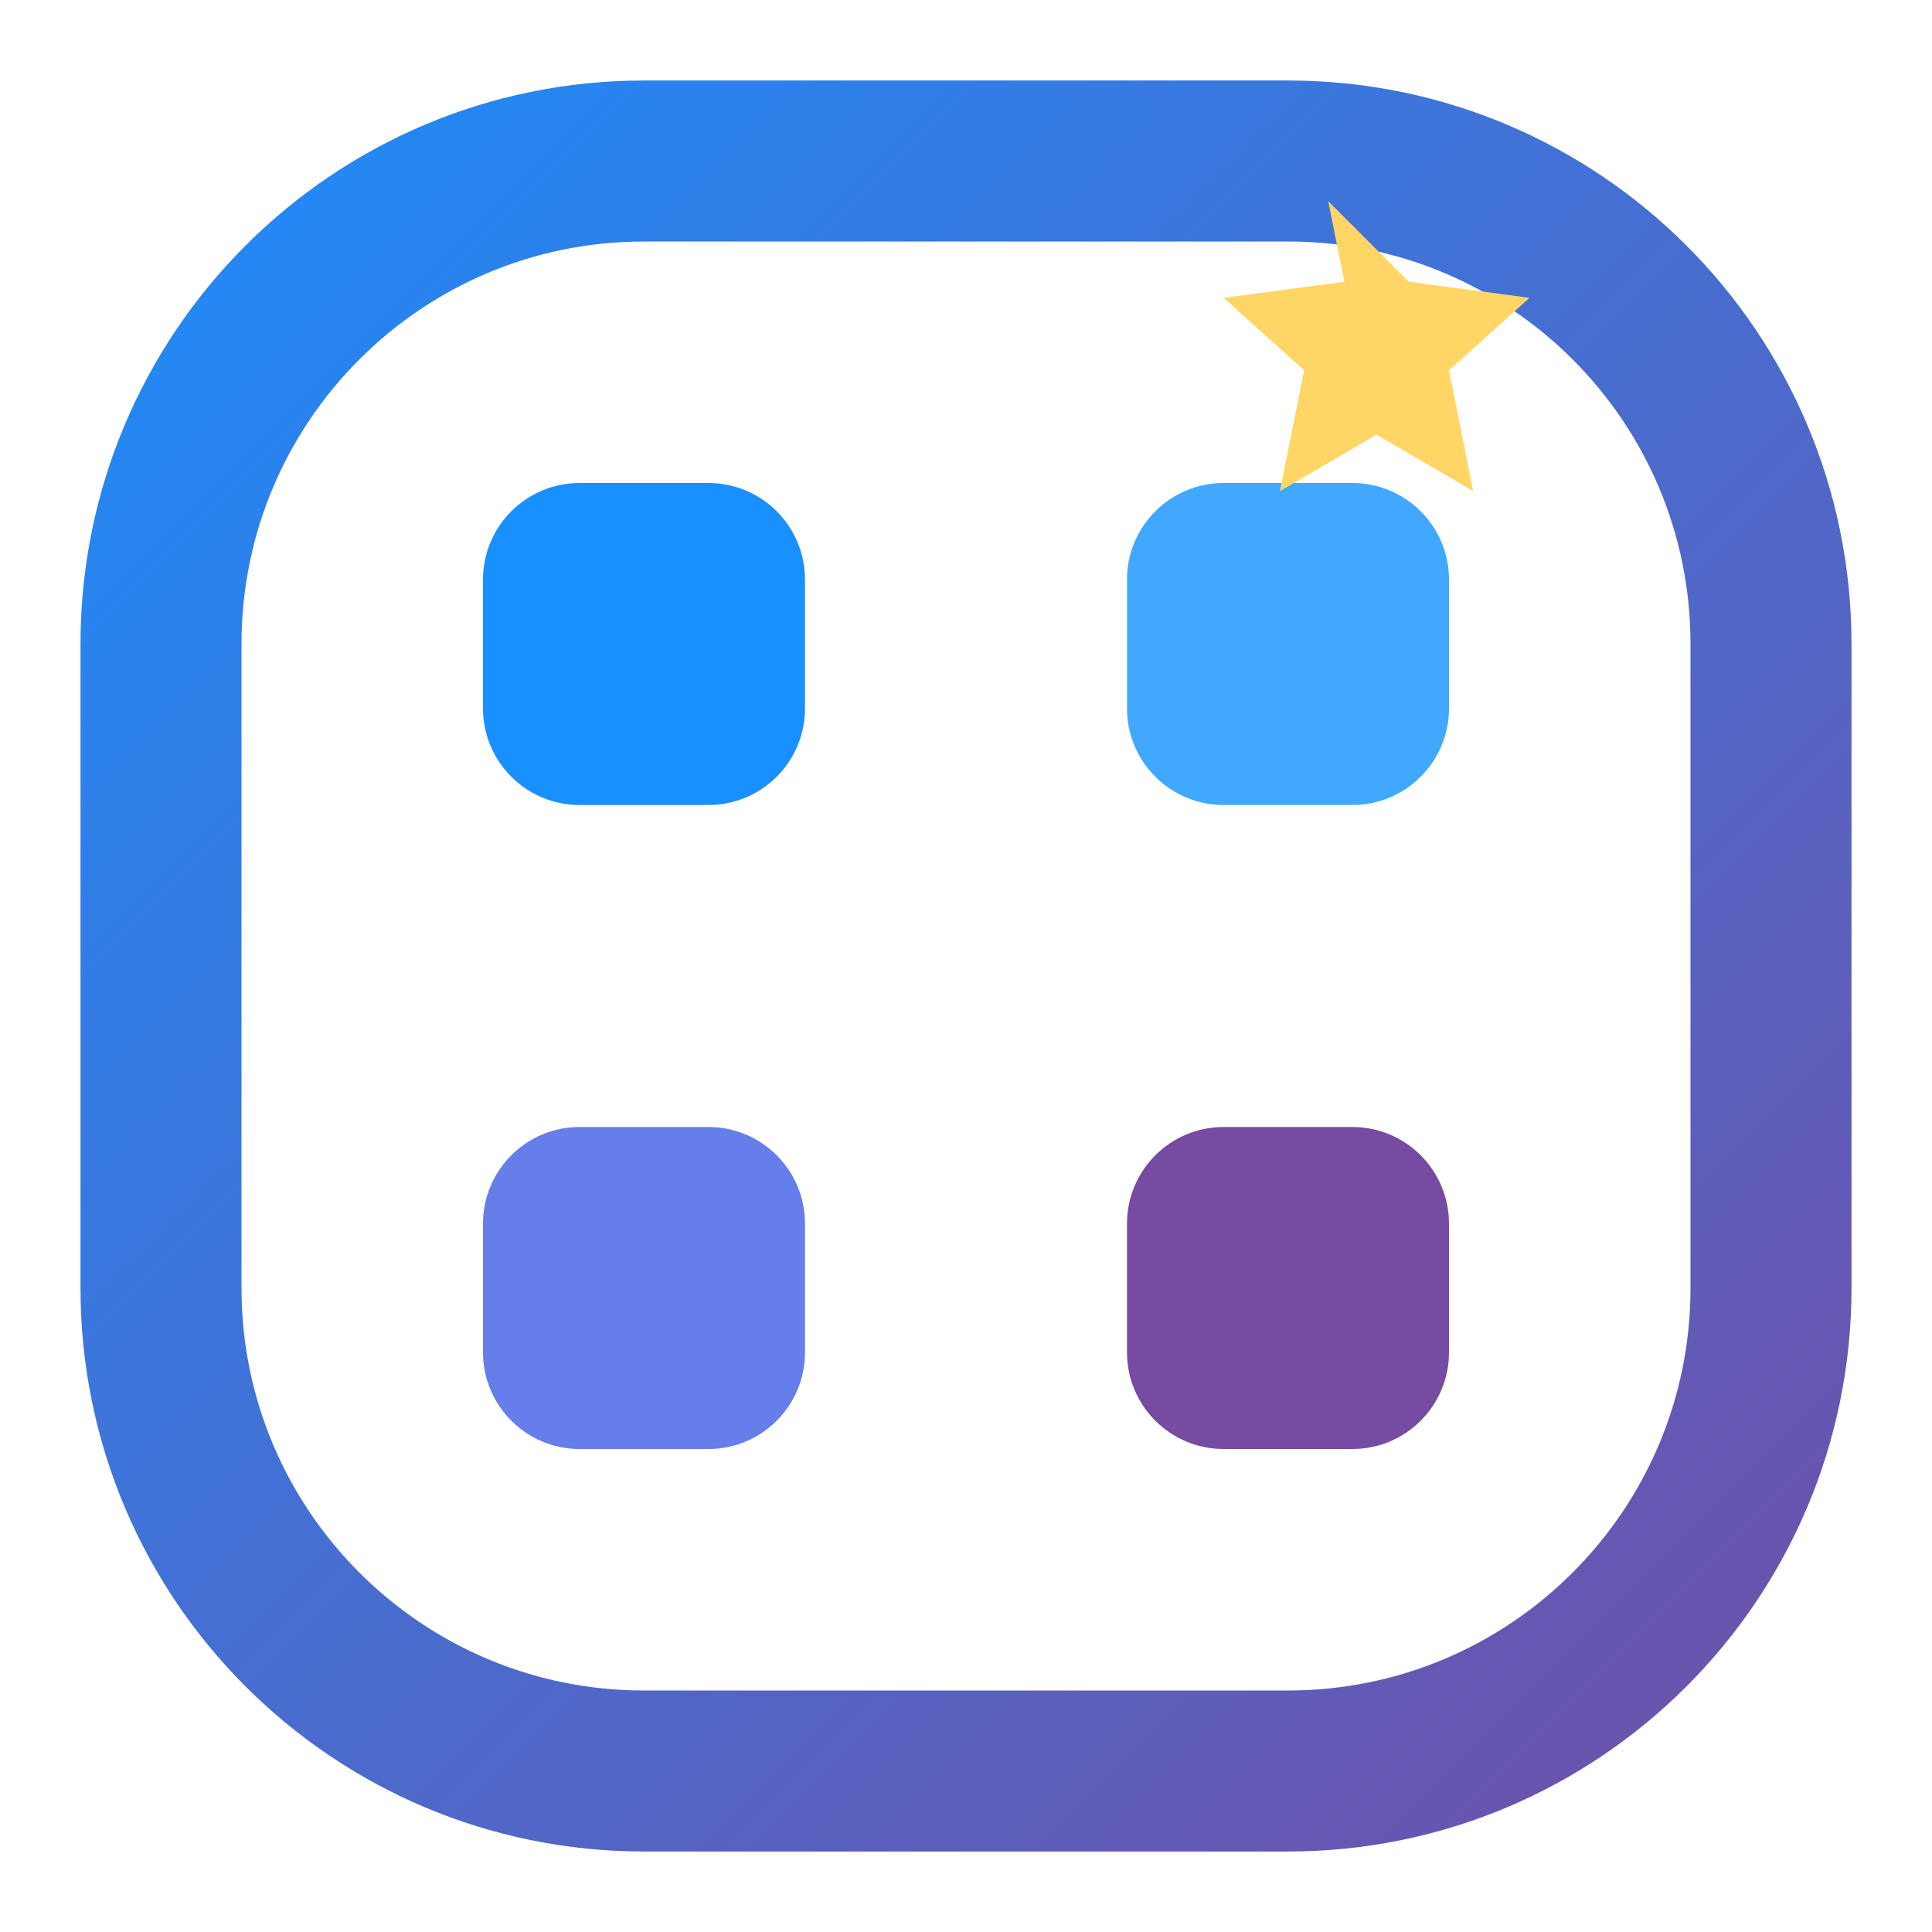
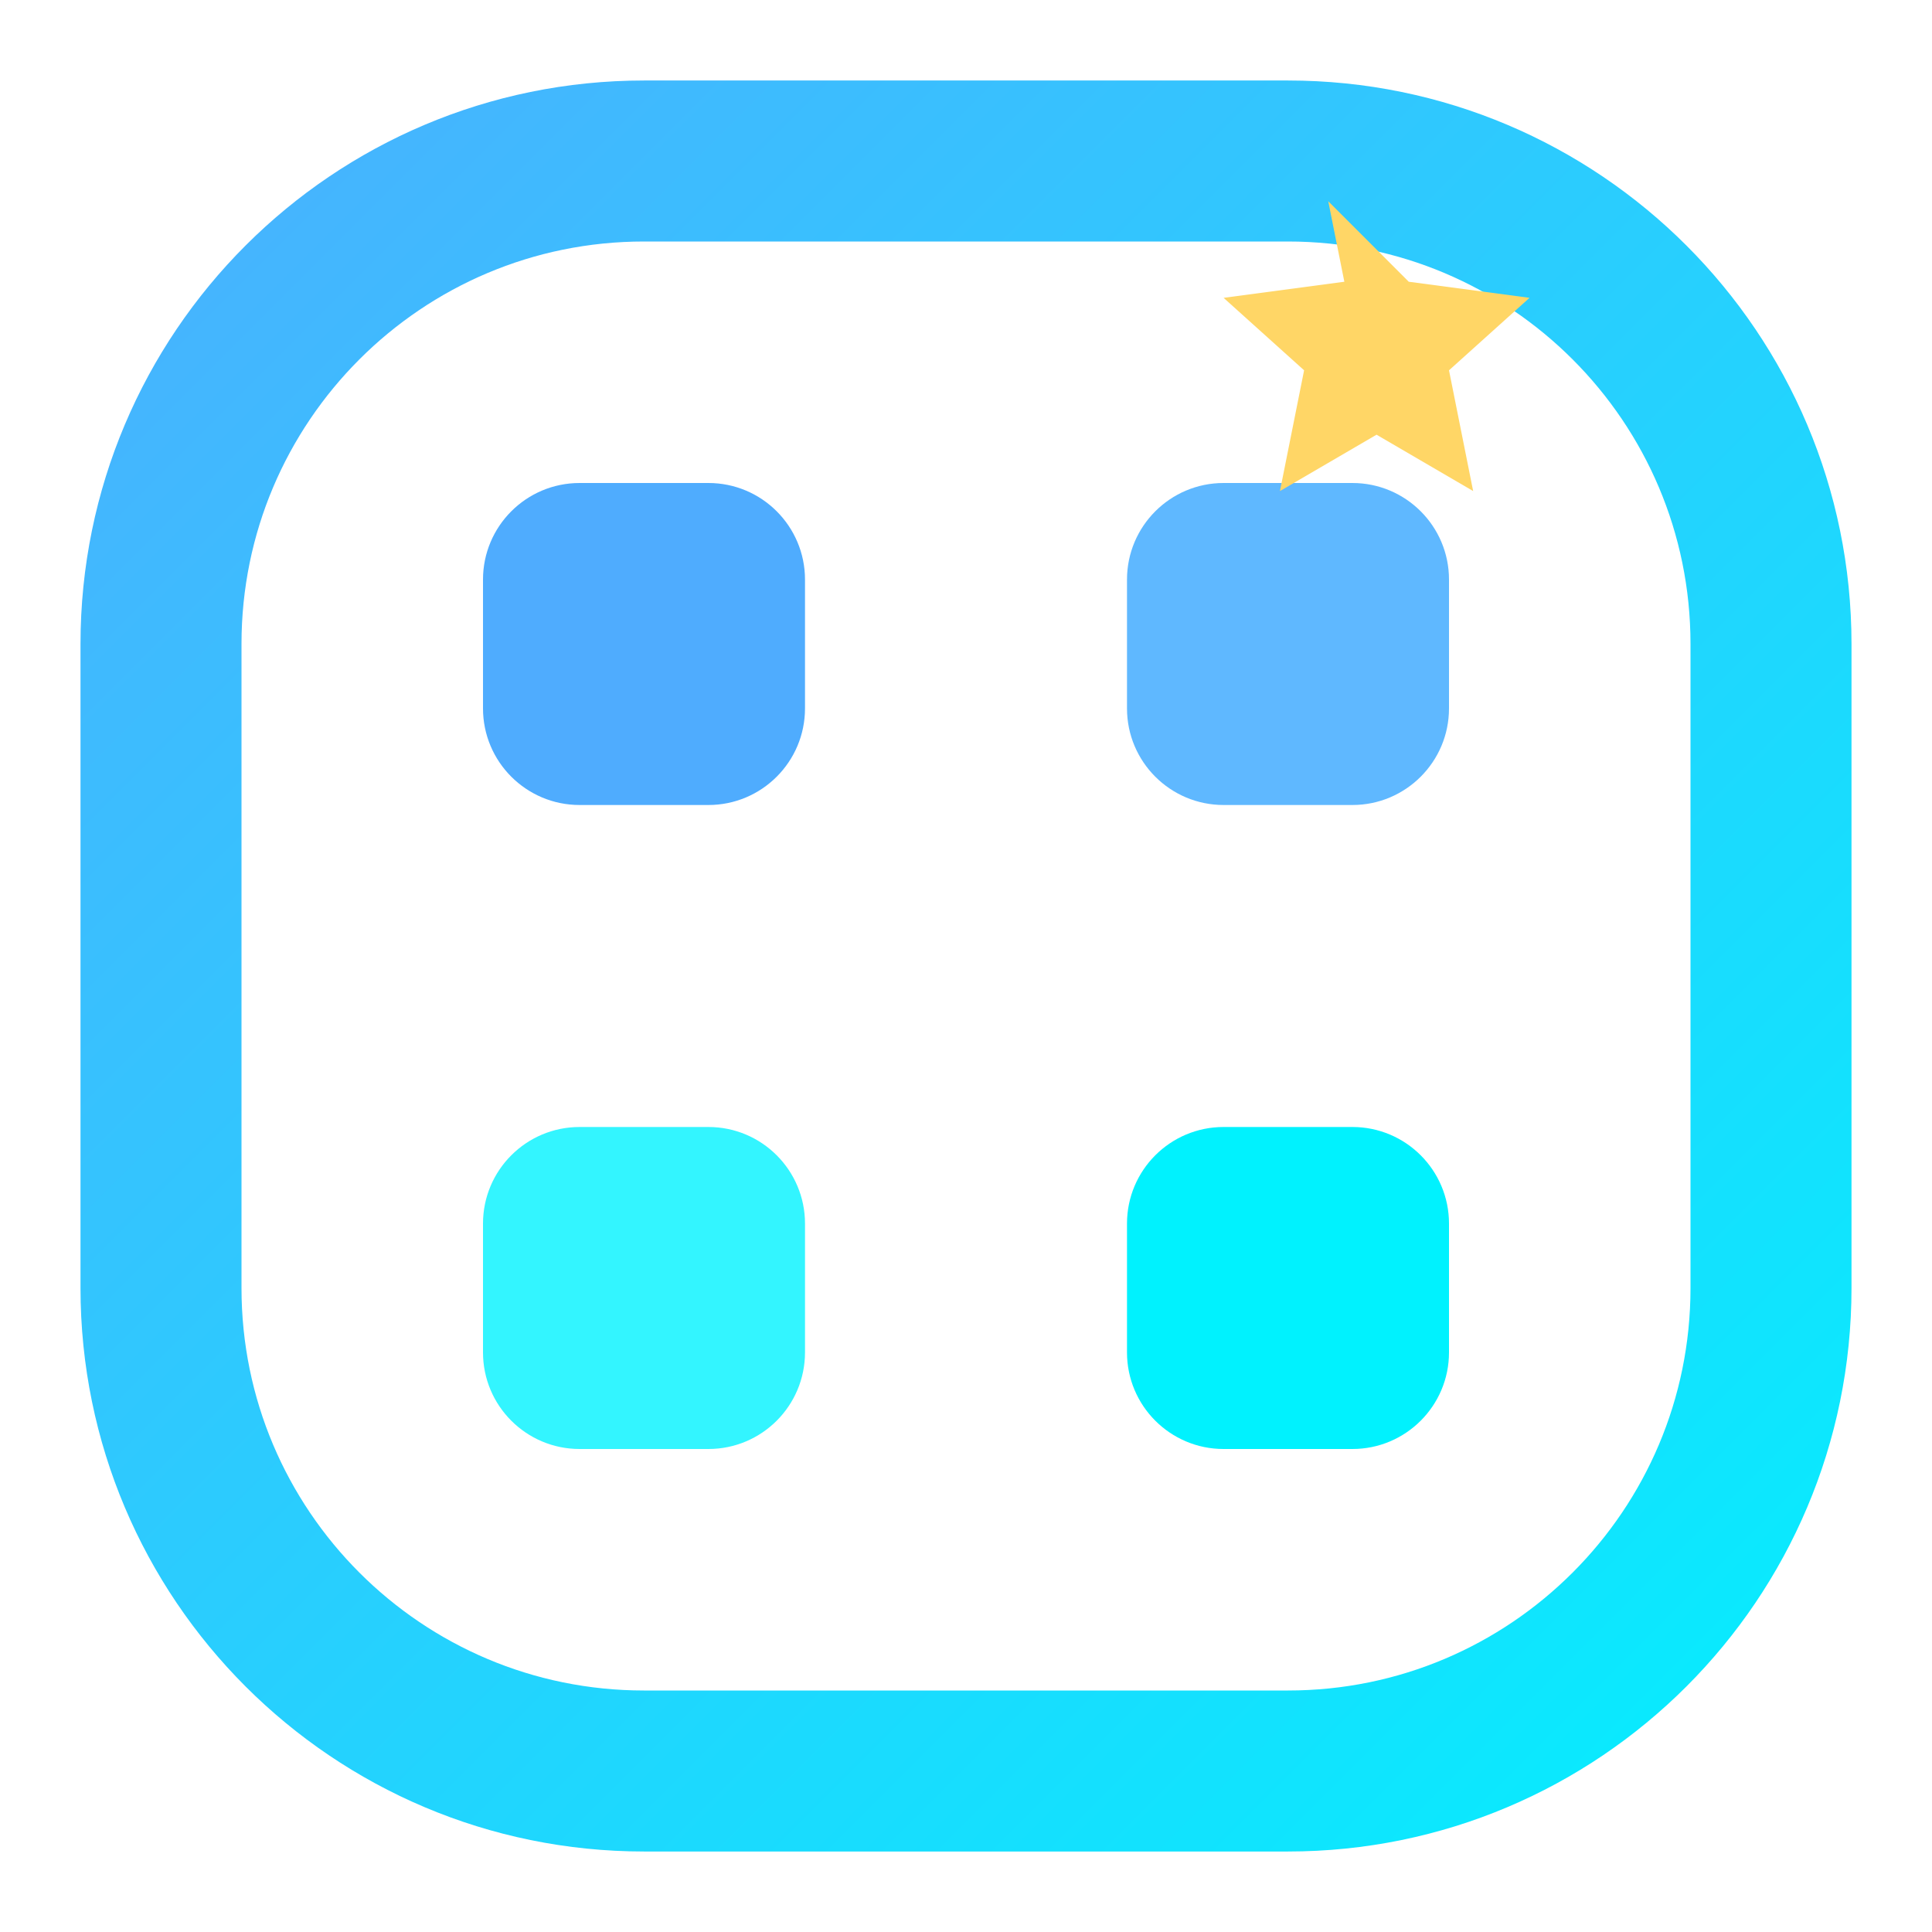
<svg xmlns="http://www.w3.org/2000/svg" viewBox="0 0 24 24" fill="none">
  <defs>
    <linearGradient id="g1" x1="0" y1="0" x2="24" y2="24" gradientUnits="userSpaceOnUse">
-       <stop offset="0" stop-color="#1890ff" />
-       <stop offset="1" stop-color="#764ba2" />
+       <stop offset="0" stop-color="#4FACFE" />
+       <stop offset="1" stop-color="#00F2FE" />
    </linearGradient>
  </defs>
  <rect x="2" y="2" width="20" height="20" rx="6" stroke="url(#g1)" stroke-width="2" />
-   <rect x="6" y="6" width="4" height="4" rx="1.2" fill="#1890ff" />
-   <rect x="14" y="6" width="4" height="4" rx="1.2" fill="#40a9ff" />
-   <rect x="6" y="14" width="4" height="4" rx="1.2" fill="#667eea" />
-   <rect x="14" y="14" width="4" height="4" rx="1.2" fill="#764ba2" />
+   <rect x="6" y="6" width="4" height="4" rx="1.2" fill="#4FACFE" />
+   <rect x="14" y="6" width="4" height="4" rx="1.2" fill="#5fb8ff" />
+   <rect x="6" y="14" width="4" height="4" rx="1.2" fill="#33f5ff" />
+   <rect x="14" y="14" width="4" height="4" rx="1.2" fill="#00F2FE" />
  <path d="M16.5 2.5l1 1l1.5.2l-1 .9l.3 1.5l-1.2-.7l-1.2.7l.3-1.5l-1-.9l1.5-.2z" fill="#ffd666" />
</svg>
